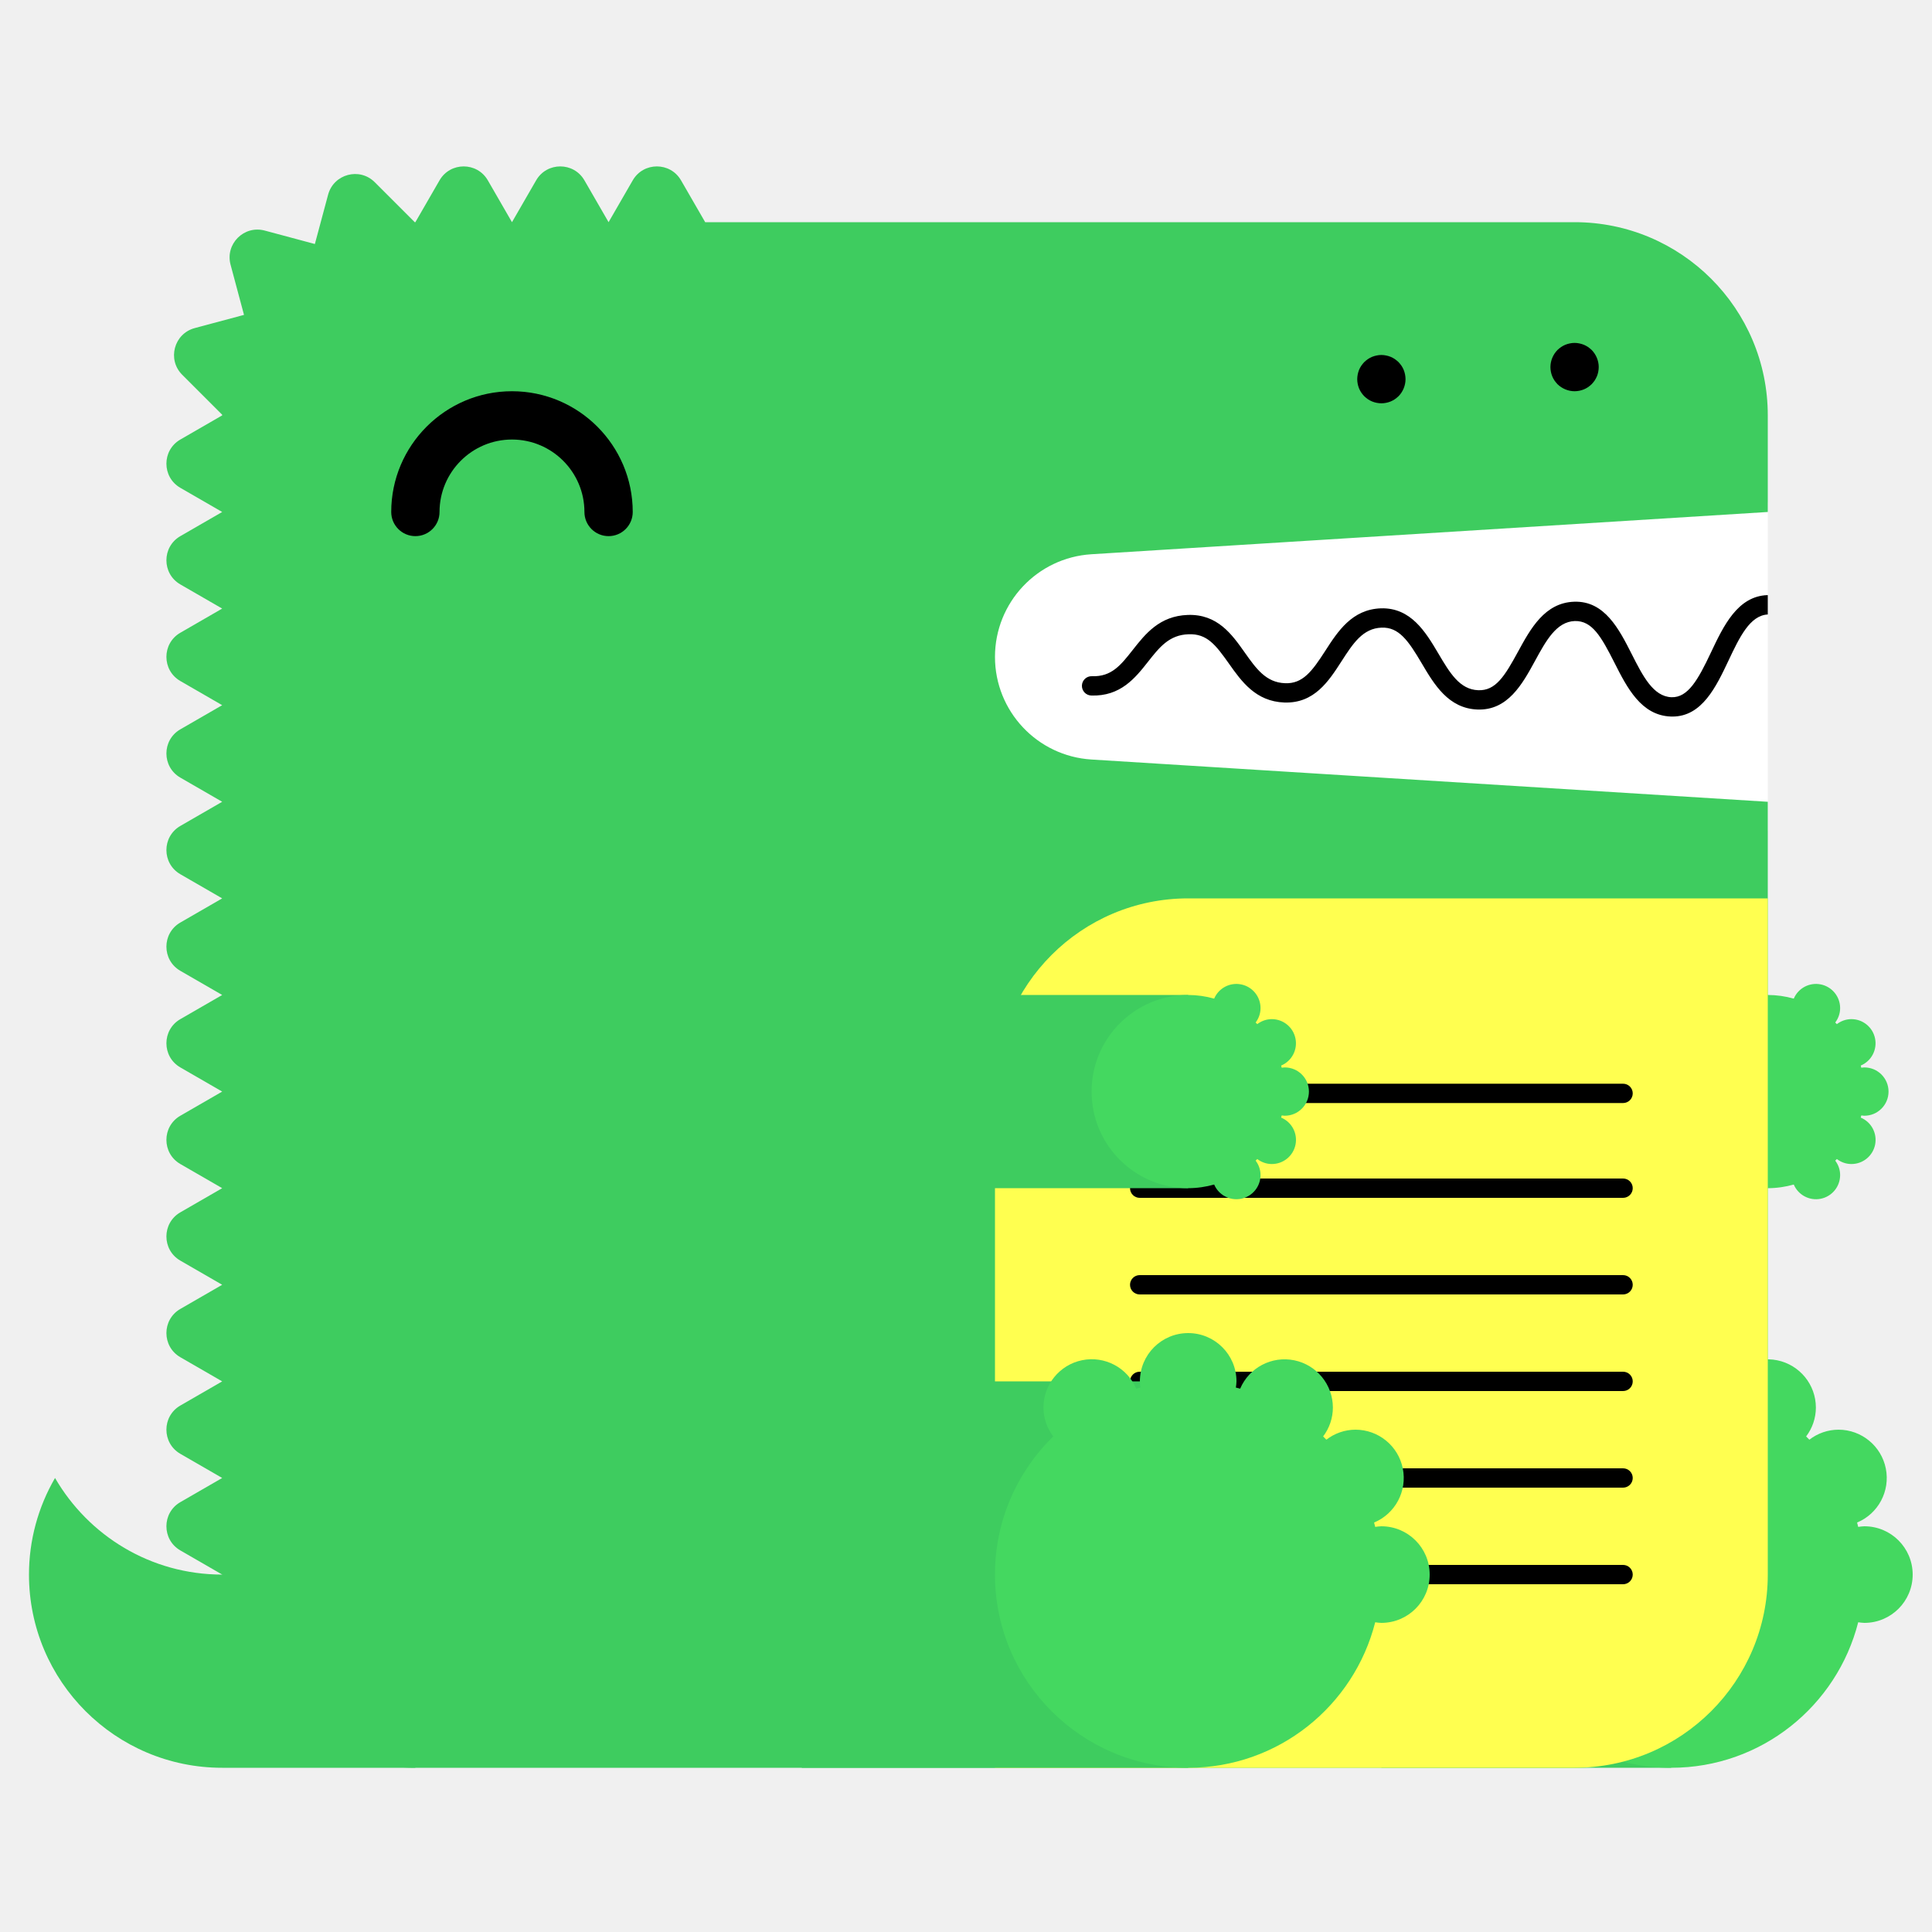
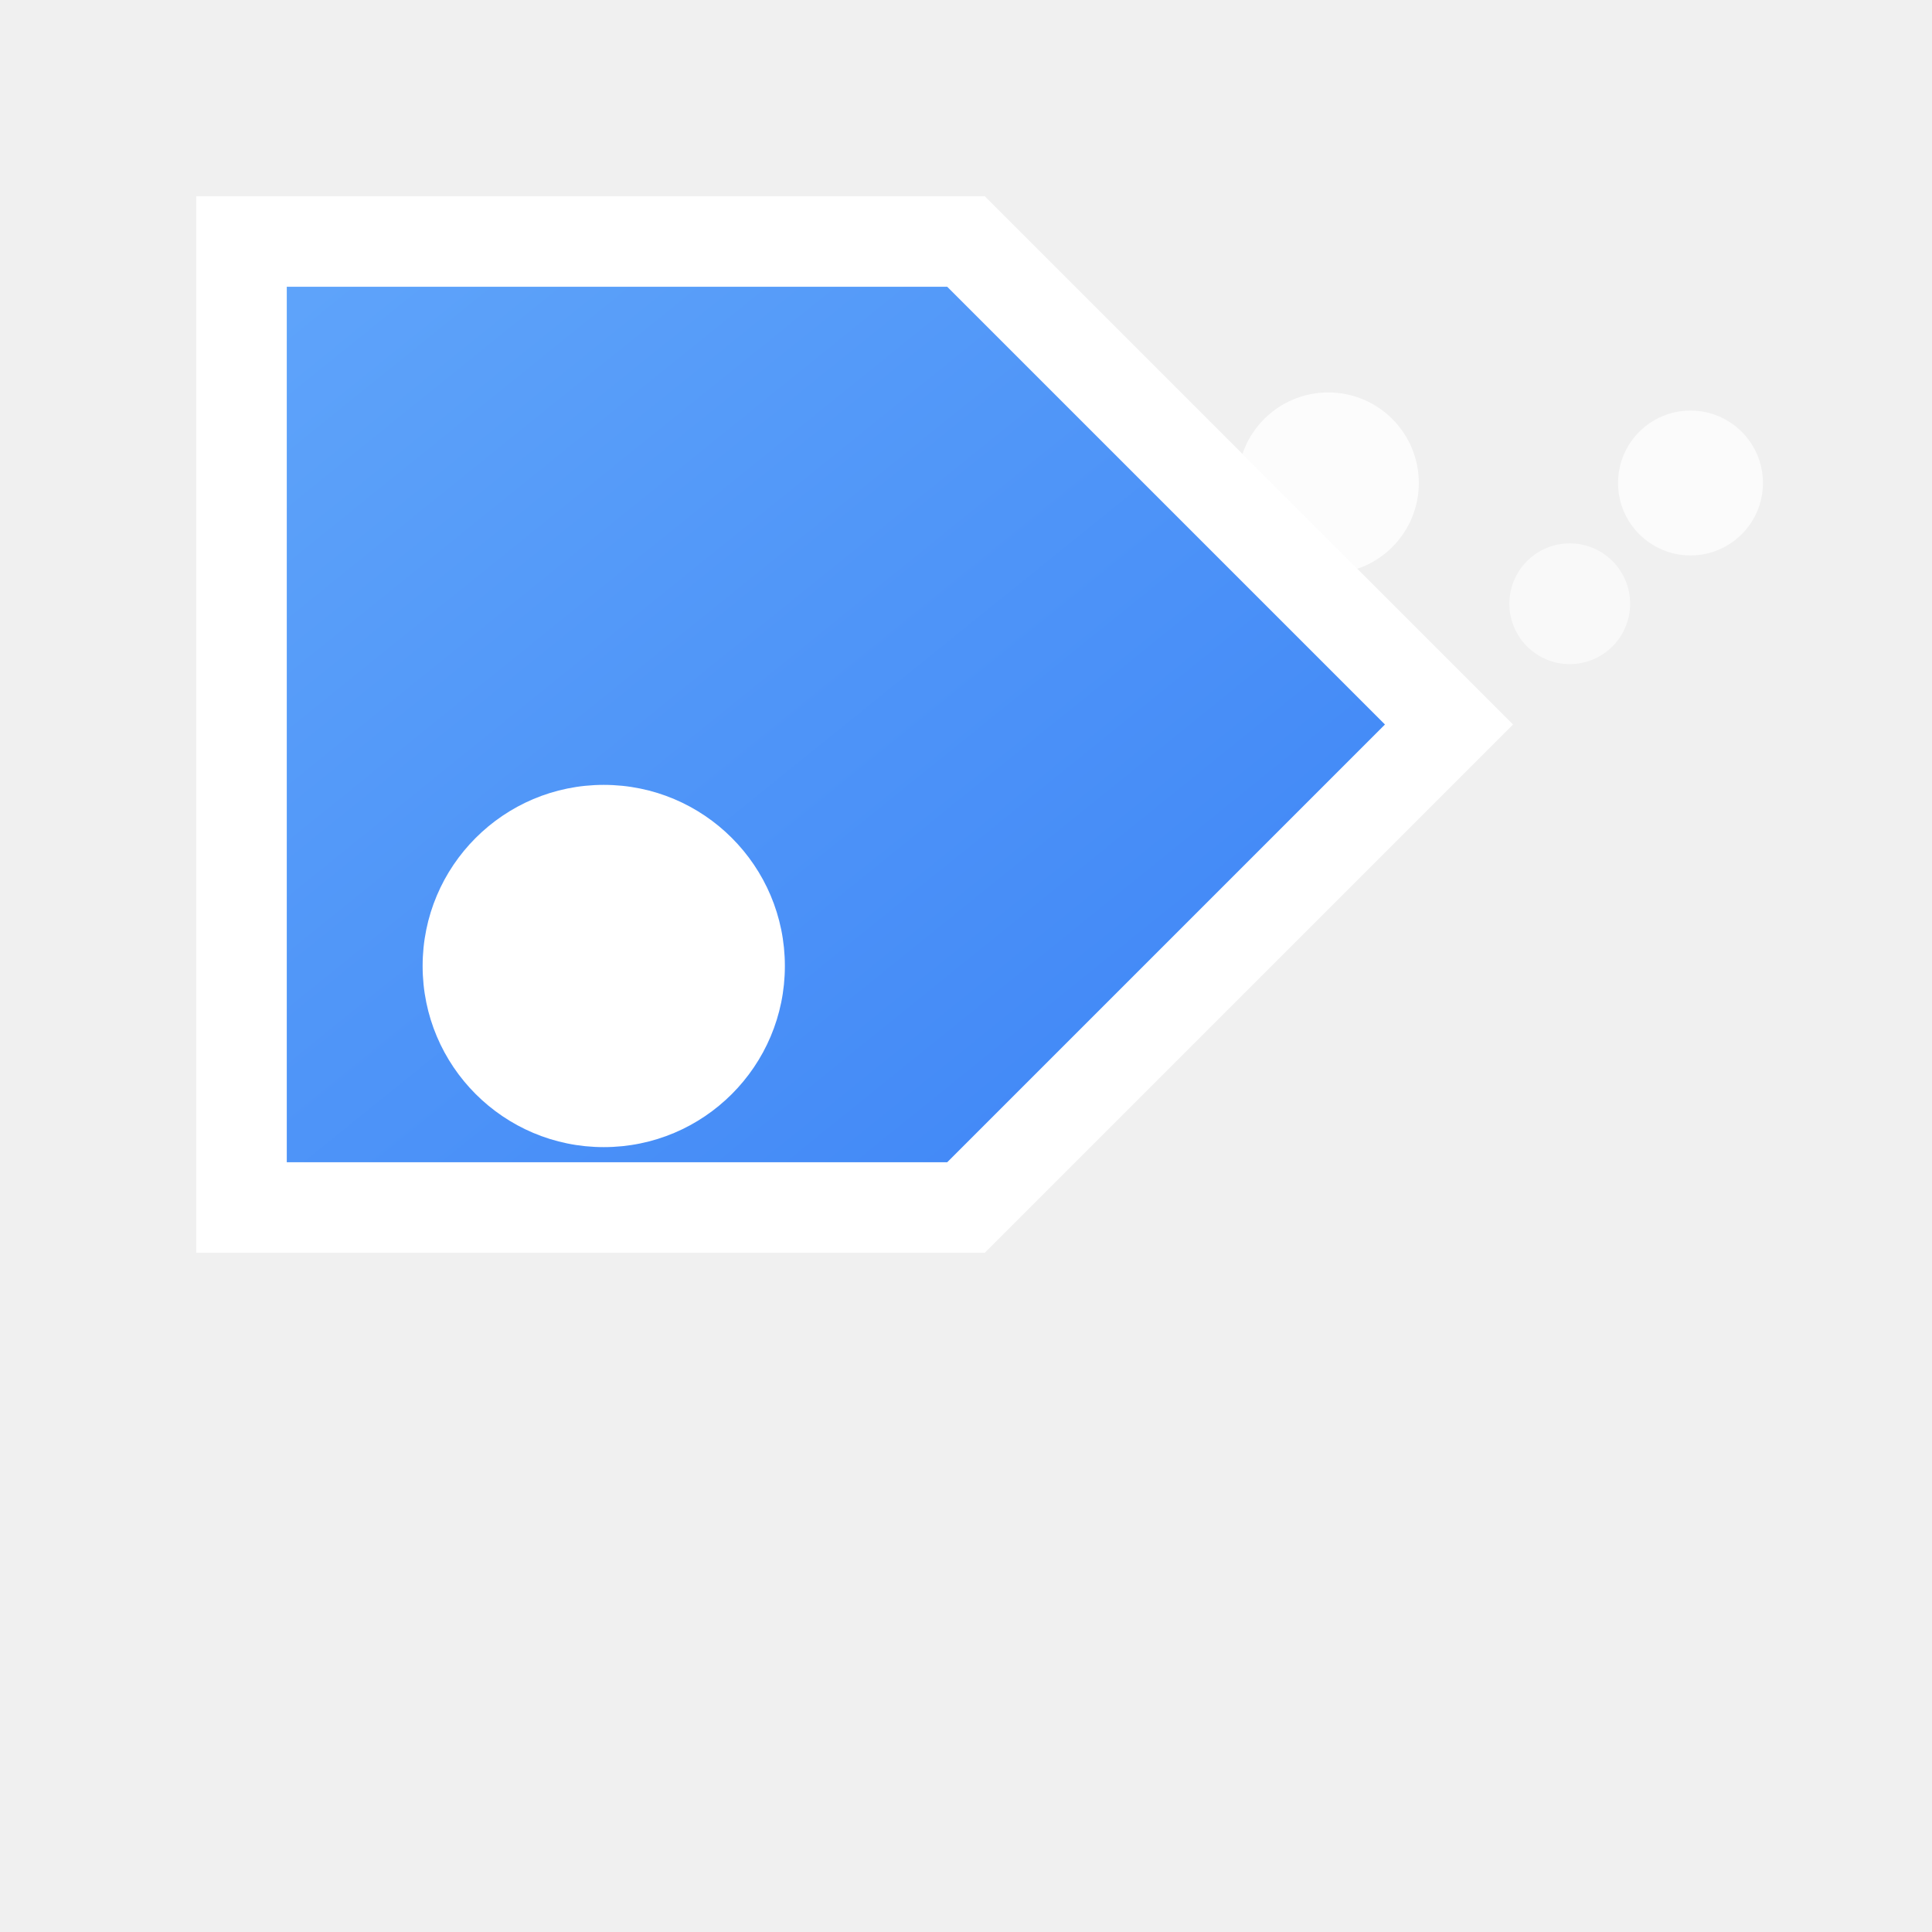
- <svg xmlns="http://www.w3.org/2000/svg" width="200" height="200" viewBox="0 0 200 200">
-   <g fill="none" fill-rule="evenodd">
-     <path fill="#FFF" d="M99 52h84v34H99z" />
-     <path d="M23 163c-7.398 0-13.843-4.027-17.303-10A19.886 19.886 0 0 0 3 163c0 11.046 8.954 20 20 20h20v-20H23z" fill="#3ECC5F" />
-     <path d="M112.98 57.376L183 53V43c0-11.046-8.954-20-20-20H73l-2.5-4.33c-1.112-1.925-3.889-1.925-5 0L63 23l-2.5-4.33c-1.111-1.925-3.889-1.925-5 0L53 23l-2.5-4.33c-1.111-1.925-3.889-1.925-5 0L43 23c-.022 0-.042.003-.065.003l-4.142-4.141c-1.57-1.571-4.252-.853-4.828 1.294l-1.369 5.104-5.192-1.392c-2.148-.575-4.111 1.389-3.535 3.536l1.39 5.193-5.102 1.367c-2.148.576-2.867 3.259-1.296 4.83l4.142 4.142c0 .021-.003.042-.003.064l-4.33 2.5c-1.925 1.111-1.925 3.889 0 5L23 53l-4.33 2.5c-1.925 1.111-1.925 3.889 0 5L23 63l-4.33 2.5c-1.925 1.111-1.925 3.889 0 5L23 73l-4.33 2.5c-1.925 1.111-1.925 3.889 0 5L23 83l-4.33 2.5c-1.925 1.111-1.925 3.889 0 5L23 93l-4.33 2.5c-1.925 1.111-1.925 3.889 0 5L23 103l-4.33 2.5c-1.925 1.111-1.925 3.889 0 5L23 113l-4.33 2.5c-1.925 1.111-1.925 3.889 0 5L23 123l-4.33 2.5c-1.925 1.111-1.925 3.889 0 5L23 133l-4.33 2.5c-1.925 1.111-1.925 3.889 0 5L23 143l-4.33 2.5c-1.925 1.111-1.925 3.889 0 5L23 153l-4.33 2.5c-1.925 1.111-1.925 3.889 0 5L23 163c0 11.046 8.954 20 20 20h120c11.046 0 20-8.954 20-20V83l-70.02-4.376A10.645 10.645 0 0 1 103 68c0-5.621 4.37-10.273 9.98-10.624" fill="#3ECC5F" />
-     <path fill="#3ECC5F" d="M143 183h30v-40h-30z" />
-     <path d="M193 158c-.219 0-.428.037-.639.064-.038-.15-.074-.301-.116-.451A5 5 0 0 0 190.32 148a4.96 4.96 0 0 0-3.016 1.036 26.531 26.531 0 0 0-.335-.336 4.955 4.955 0 0 0 1.011-2.987 5 5 0 0 0-9.599-1.959c-.148-.042-.297-.077-.445-.115.027-.211.064-.42.064-.639a5 5 0 0 0-5-5 5 5 0 0 0-5 5c0 .219.037.428.064.639-.148.038-.297.073-.445.115a4.998 4.998 0 0 0-9.599 1.959c0 1.125.384 2.151 1.011 2.987-3.717 3.632-6.031 8.693-6.031 14.3 0 11.046 8.954 20 20 20 9.339 0 17.16-6.41 19.361-15.064.211.027.42.064.639.064a5 5 0 0 0 5-5 5 5 0 0 0-5-5" fill="#44D860" />
-     <path fill="#3ECC5F" d="M153 123h30v-20h-30z" />
-     <path d="M193 115.5a2.5 2.5 0 1 0 0-5c-.109 0-.214.019-.319.032-.02-.075-.037-.15-.058-.225a2.501 2.501 0 0 0-.963-4.807c-.569 0-1.088.197-1.508.518a6.653 6.653 0 0 0-.168-.168c.314-.417.506-.931.506-1.494a2.5 2.5 0 0 0-4.8-.979A9.987 9.987 0 0 0 183 103c-5.522 0-10 4.478-10 10s4.478 10 10 10c.934 0 1.833-.138 2.69-.377a2.5 2.5 0 0 0 4.8-.979c0-.563-.192-1.077-.506-1.494.057-.055.113-.111.168-.168.42.321.939.518 1.508.518a2.5 2.5 0 0 0 .963-4.807c.021-.074.038-.15.058-.225.105.013.21.032.319.032" fill="#44D860" />
-     <path d="M63 55.5a2.5 2.5 0 0 1-2.5-2.5c0-4.136-3.364-7.5-7.5-7.5s-7.5 3.364-7.5 7.5a2.5 2.5 0 1 1-5 0c0-6.893 5.607-12.5 12.5-12.5S65.5 46.107 65.5 53a2.5 2.5 0 0 1-2.5 2.5" fill="#000" />
-     <path d="M103 183h60c11.046 0 20-8.954 20-20V93h-60c-11.046 0-20 8.954-20 20v70z" fill="#FFFF50" />
-     <path d="M168.02 124h-50.04a1 1 0 1 1 0-2h50.04a1 1 0 1 1 0 2m0 20h-50.04a1 1 0 1 1 0-2h50.04a1 1 0 1 1 0 2m0 20h-50.04a1 1 0 1 1 0-2h50.04a1 1 0 1 1 0 2m0-49.814h-50.04a1 1 0 1 1 0-2h50.04a1 1 0 1 1 0 2m0 19.814h-50.04a1 1 0 1 1 0-2h50.04a1 1 0 1 1 0 2m0 20h-50.04a1 1 0 1 1 0-2h50.04a1 1 0 1 1 0 2M183 61.611c-.012 0-.022-.006-.034-.005-3.09.105-4.552 3.196-5.842 5.923-1.346 2.85-2.387 4.703-4.093 4.647-1.889-.068-2.969-2.202-4.113-4.46-1.314-2.594-2.814-5.536-5.963-5.426-3.046.104-4.513 2.794-5.807 5.167-1.377 2.528-2.314 4.065-4.121 3.994-1.927-.07-2.951-1.805-4.136-3.813-1.321-2.236-2.848-4.75-5.936-4.664-2.994.103-4.465 2.385-5.763 4.4-1.373 2.13-2.335 3.428-4.165 3.351-1.973-.07-2.992-1.51-4.171-3.177-1.324-1.873-2.816-3.993-5.895-3.89-2.928.1-4.399 1.97-5.696 3.618-1.232 1.564-2.194 2.802-4.229 2.724a1 1 0 0 0-.072 2c3.017.101 4.545-1.8 5.872-3.487 1.177-1.496 2.193-2.787 4.193-2.855 1.926-.082 2.829 1.115 4.195 3.045 1.297 1.834 2.769 3.914 5.731 4.021 3.103.104 4.596-2.215 5.918-4.267 1.182-1.834 2.202-3.417 4.15-3.484 1.793-.067 2.769 1.35 4.145 3.681 1.297 2.197 2.766 4.686 5.787 4.796 3.125.108 4.634-2.62 5.949-5.035 1.139-2.088 2.214-4.06 4.119-4.126 1.793-.042 2.728 1.595 4.111 4.33 1.292 2.553 2.757 5.445 5.825 5.556l.169.003c3.064 0 4.518-3.075 5.805-5.794 1.139-2.41 2.217-4.68 4.067-4.773v-2z" fill="#000" />
-     <path fill="#3ECC5F" d="M83 183h40v-40H83z" />
-     <path d="M143 158c-.219 0-.428.037-.639.064-.038-.15-.074-.301-.116-.451A5 5 0 0 0 140.32 148a4.96 4.96 0 0 0-3.016 1.036 26.531 26.531 0 0 0-.335-.336 4.955 4.955 0 0 0 1.011-2.987 5 5 0 0 0-9.599-1.959c-.148-.042-.297-.077-.445-.115.027-.211.064-.42.064-.639a5 5 0 0 0-5-5 5 5 0 0 0-5 5c0 .219.037.428.064.639-.148.038-.297.073-.445.115a4.998 4.998 0 0 0-9.599 1.959c0 1.125.384 2.151 1.011 2.987-3.717 3.632-6.031 8.693-6.031 14.3 0 11.046 8.954 20 20 20 9.339 0 17.16-6.41 19.361-15.064.211.027.42.064.639.064a5 5 0 0 0 5-5 5 5 0 0 0-5-5" fill="#44D860" />
-     <path fill="#3ECC5F" d="M83 123h40v-20H83z" />
-     <path d="M133 115.5a2.5 2.5 0 1 0 0-5c-.109 0-.214.019-.319.032-.02-.075-.037-.15-.058-.225a2.501 2.501 0 0 0-.963-4.807c-.569 0-1.088.197-1.508.518a6.653 6.653 0 0 0-.168-.168c.314-.417.506-.931.506-1.494a2.5 2.5 0 0 0-4.8-.979A9.987 9.987 0 0 0 123 103c-5.522 0-10 4.478-10 10s4.478 10 10 10c.934 0 1.833-.138 2.69-.377a2.5 2.5 0 0 0 4.8-.979c0-.563-.192-1.077-.506-1.494.057-.055.113-.111.168-.168.42.321.939.518 1.508.518a2.5 2.5 0 0 0 .963-4.807c.021-.074.038-.15.058-.225.105.013.21.032.319.032" fill="#44D860" />
-     <path d="M143 41.75c-.16 0-.33-.02-.49-.05a2.52 2.52 0 0 1-.47-.14c-.15-.06-.29-.14-.431-.23-.13-.09-.259-.2-.38-.31-.109-.12-.219-.24-.309-.38s-.17-.28-.231-.43a2.619 2.619 0 0 1-.189-.96c0-.16.02-.33.05-.49.03-.16.08-.31.139-.47.061-.15.141-.29.231-.43.09-.13.2-.26.309-.38.121-.11.25-.22.38-.31.141-.09.281-.17.431-.23.149-.06.31-.11.47-.14.32-.07.65-.07.98 0 .159.03.32.08.47.14.149.06.29.14.43.23.13.09.259.2.38.31.11.12.22.25.31.38.09.14.17.28.23.43.06.16.11.31.14.47.029.16.05.33.05.49 0 .66-.271 1.31-.73 1.77-.121.11-.25.22-.38.31-.14.09-.281.17-.43.23a2.565 2.565 0 0 1-.96.19m20-1.25c-.66 0-1.3-.27-1.771-.73a3.802 3.802 0 0 1-.309-.38c-.09-.14-.17-.28-.231-.43a2.619 2.619 0 0 1-.189-.96c0-.66.27-1.3.729-1.77.121-.11.25-.22.38-.31.141-.09.281-.17.431-.23.149-.06.31-.11.47-.14.32-.07.66-.07.98 0 .159.03.32.08.47.14.149.06.29.14.43.23.13.09.259.2.38.31.459.47.73 1.11.73 1.77 0 .16-.021.33-.05.49-.03.16-.08.32-.14.47-.07.15-.14.29-.23.43-.09.13-.2.26-.31.38-.121.11-.25.22-.38.31-.14.09-.281.17-.43.23a2.565 2.565 0 0 1-.96.19" fill="#000" />
-   </g>
+ <svg xmlns="http://www.w3.org/2000/svg" width="32" height="32" viewBox="0 0 32 32">
+   <defs>
+     <linearGradient id="navLogoGradient" x1="0%" y1="0%" x2="100%" y2="100%">
+       <stop offset="0%" style="stop-color:#60a5fa;stop-opacity:1" />
+       <stop offset="100%" style="stop-color:#3b82f6;stop-opacity:1" />
+     </linearGradient>
+   </defs>
+   <path d="M4 4h12l8 8-8 8H4V4z" fill="url(#navLogoGradient)" stroke="white" stroke-width="1.5" />
+   <circle cx="10" cy="16" r="3" fill="white" />
+   <circle cx="22" cy="8" r="1.5" fill="rgba(255,255,255,0.8)" />
+   <circle cx="26" cy="10" r="1" fill="rgba(255,255,255,0.6)" />
+   <circle cx="28" cy="8" r="1.2" fill="rgba(255,255,255,0.7)" />
</svg>
